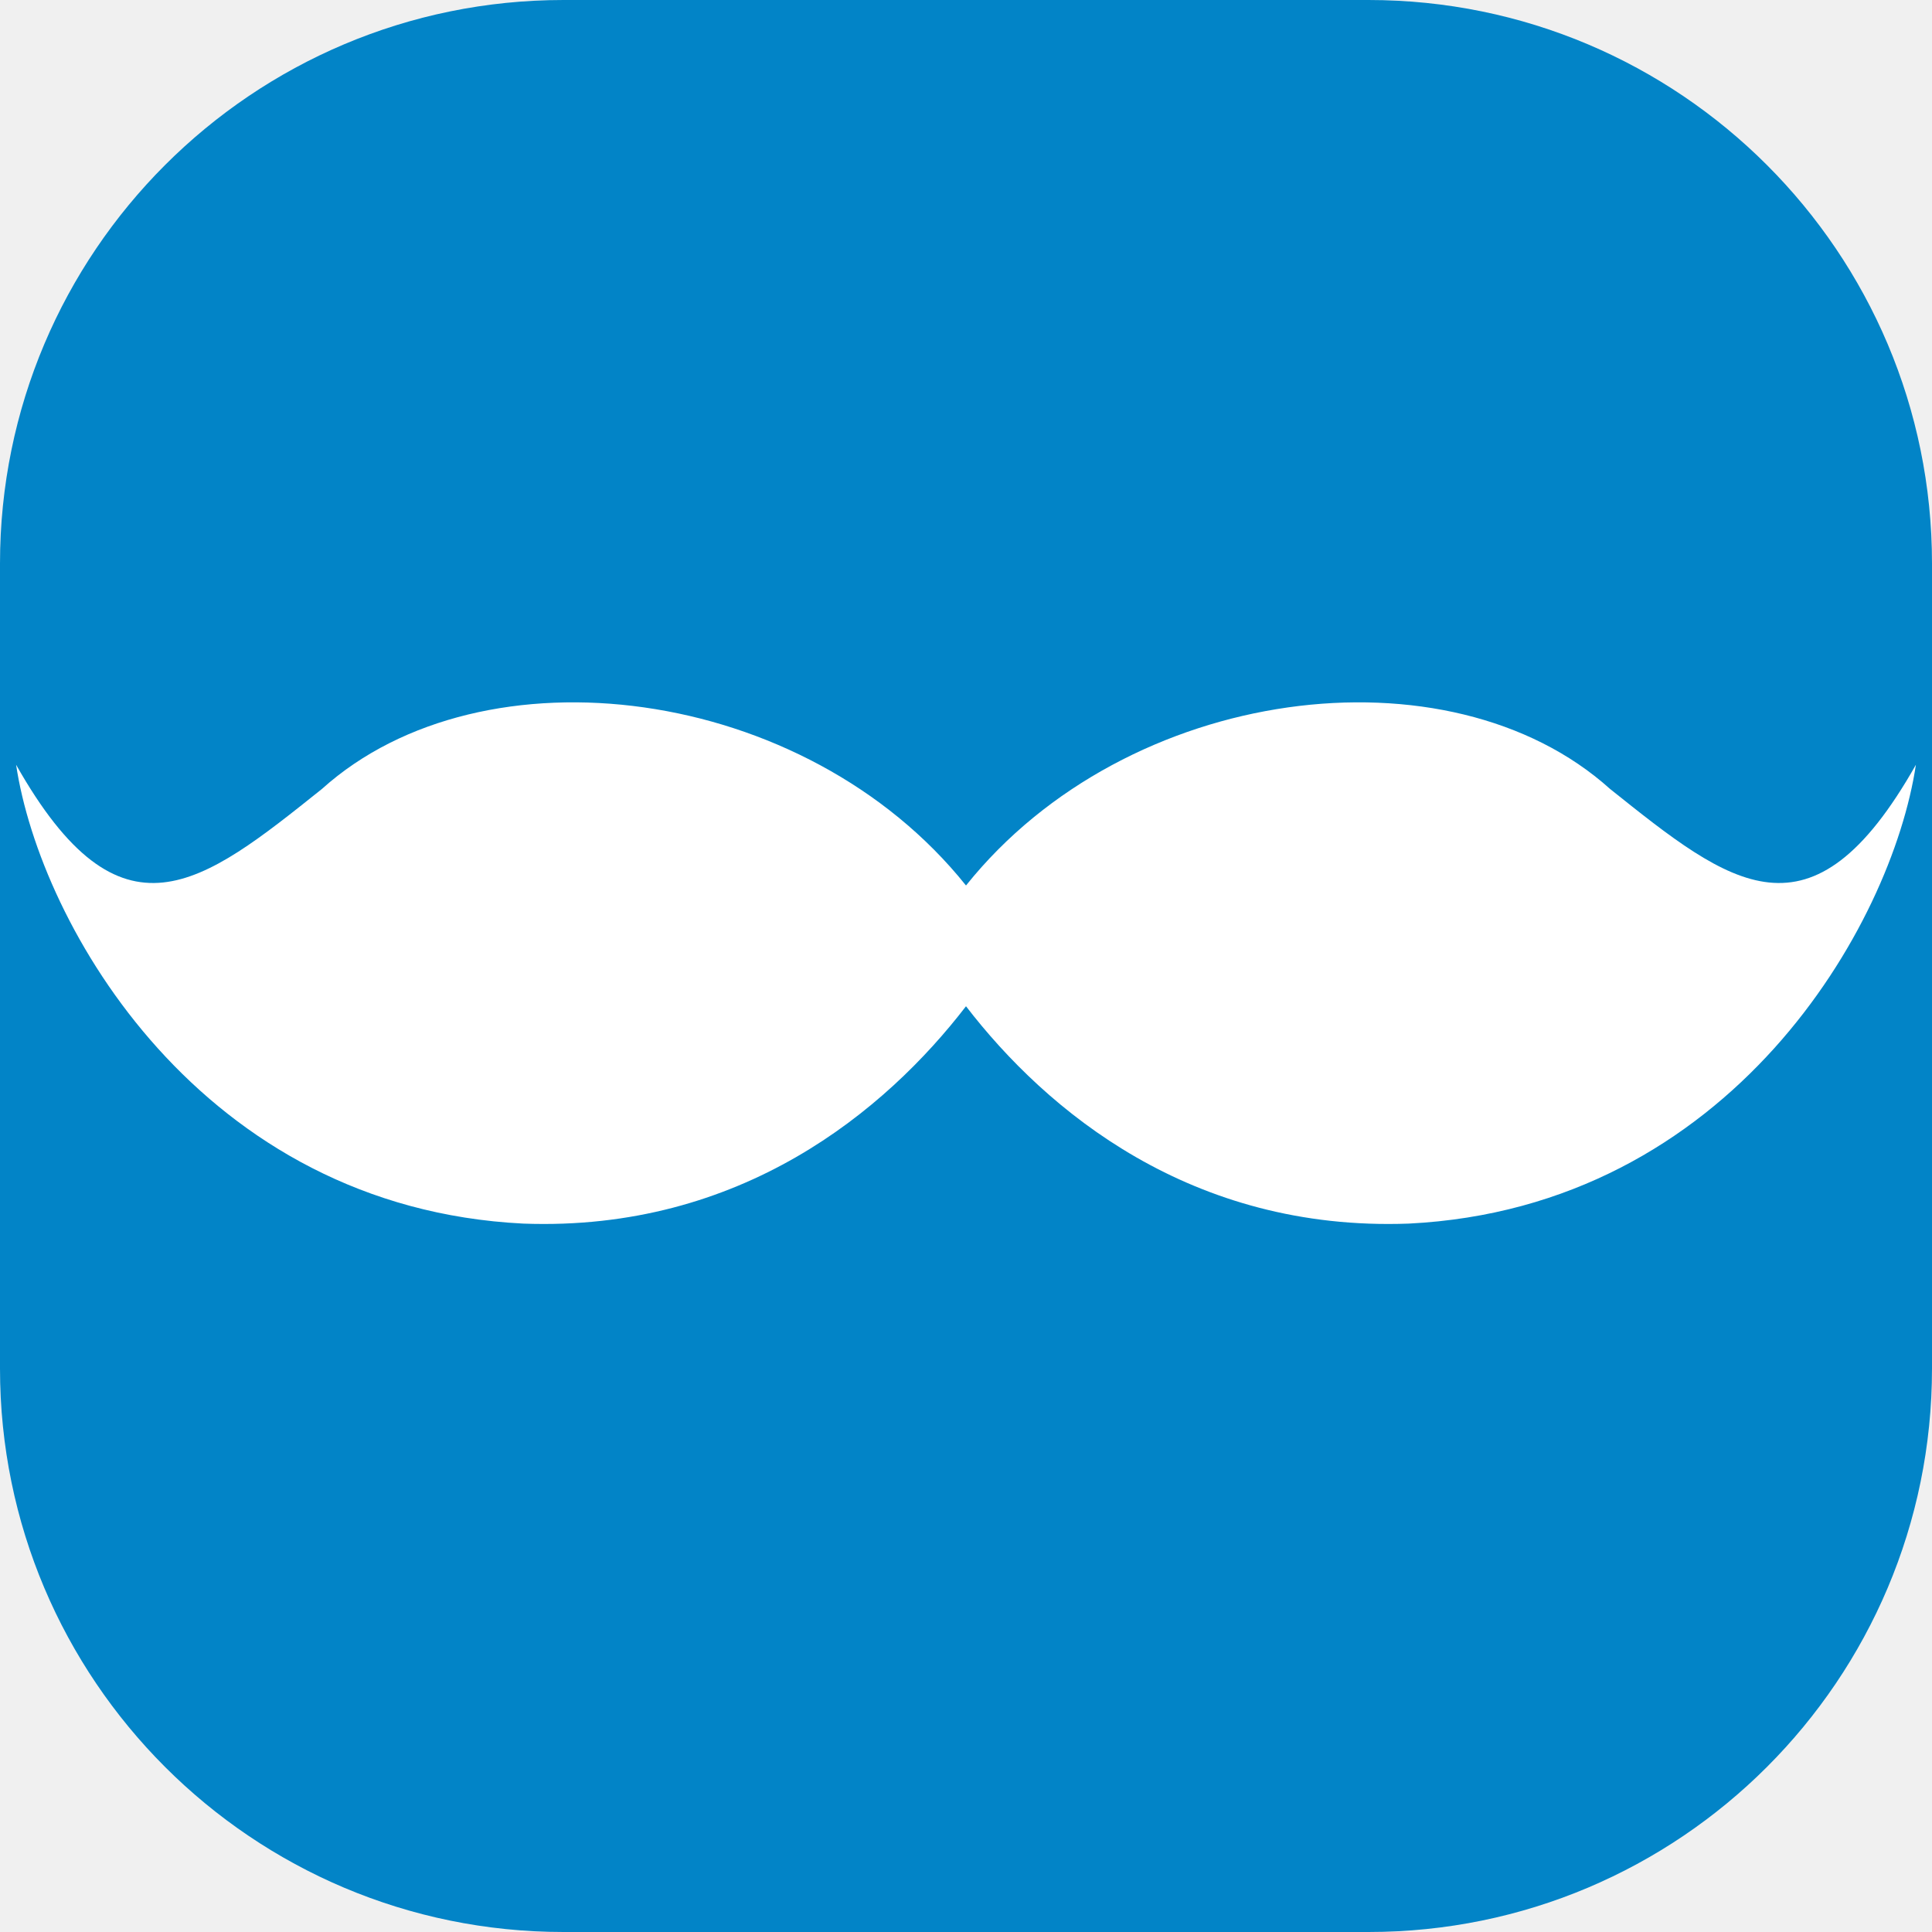
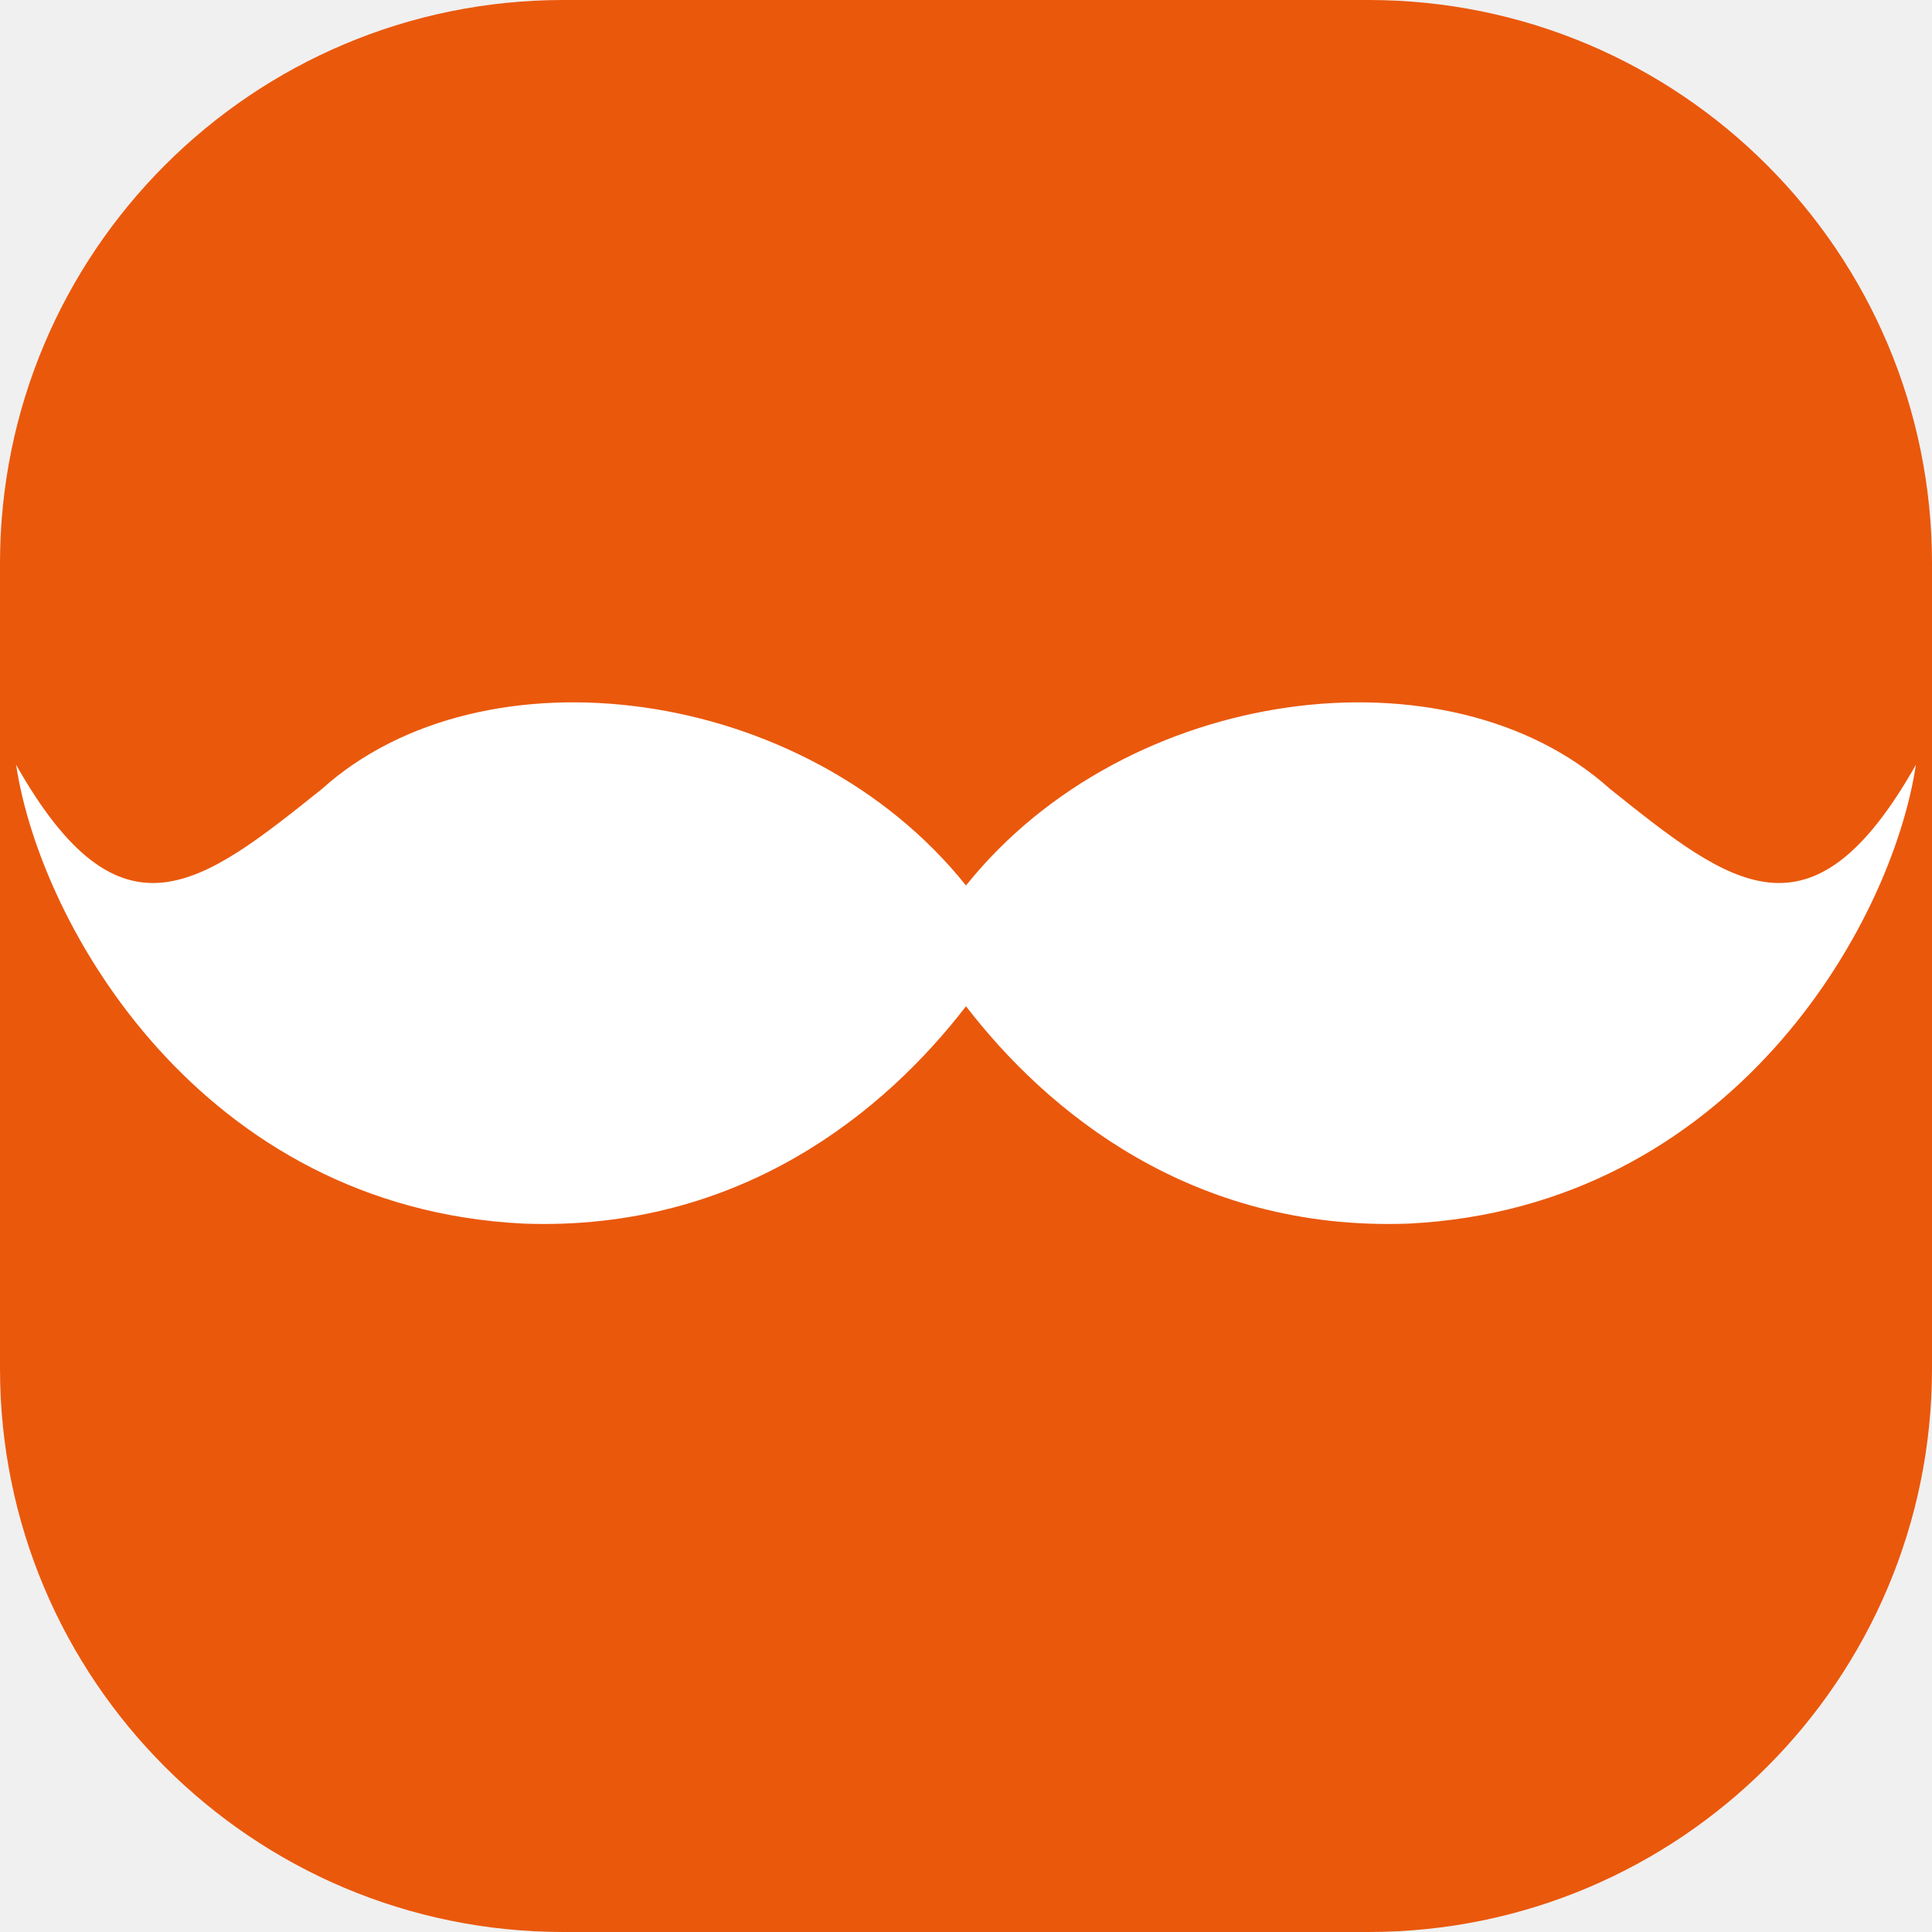
<svg xmlns="http://www.w3.org/2000/svg" viewBox="0 0 48 48" width="48" height="48">
-   <rect width="48" height="48" rx="14" fill="#0284C7" />
+   <rect width="48" height="48" rx="14" fill="#EA580C" />
  <path d="M24 22c4-5 12-6 16-2.4 3 2.4 5 4 7.6-.6-.6 4-4.6 11-12.6 11.4-5.4.2-9-2.8-11-5.4-2 2.6-5.6 5.6-11 5.4-8-.4-12-7.4-12.6-11.4 2.6 4.6 4.6 3 7.6.6 4-3.6 12-2.6 16 2.4z" fill="#ffffff" />
</svg>
